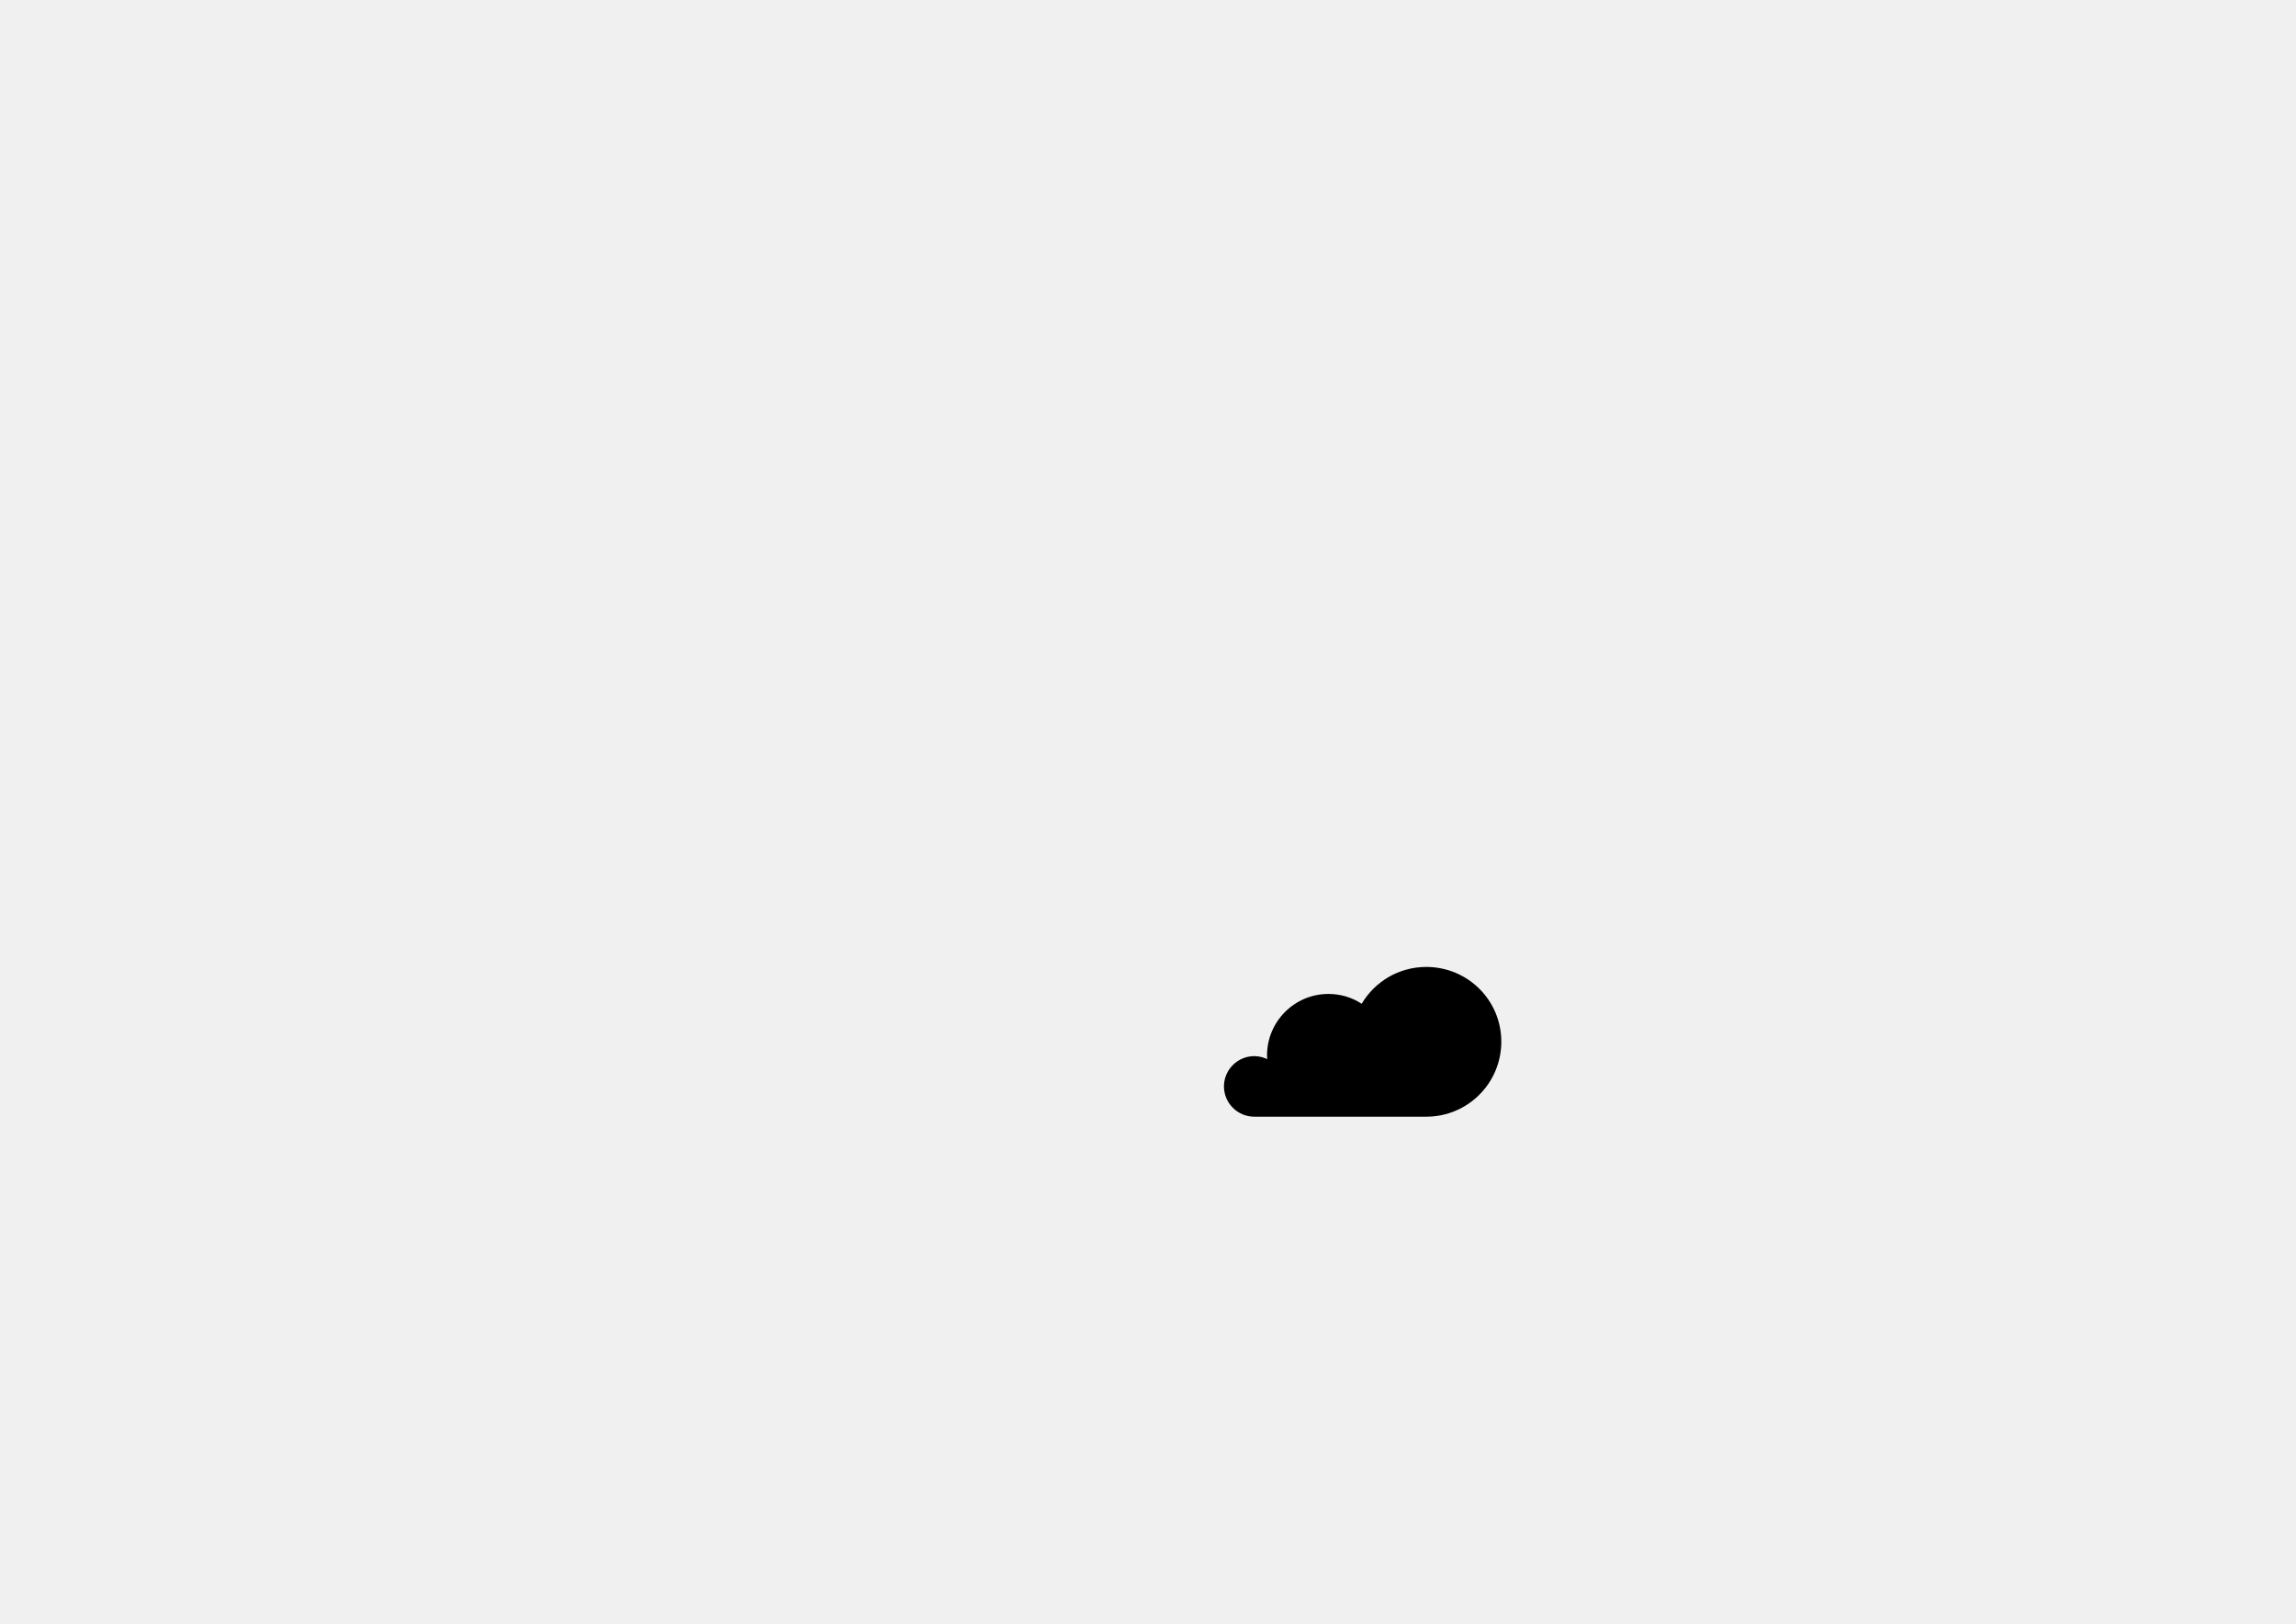
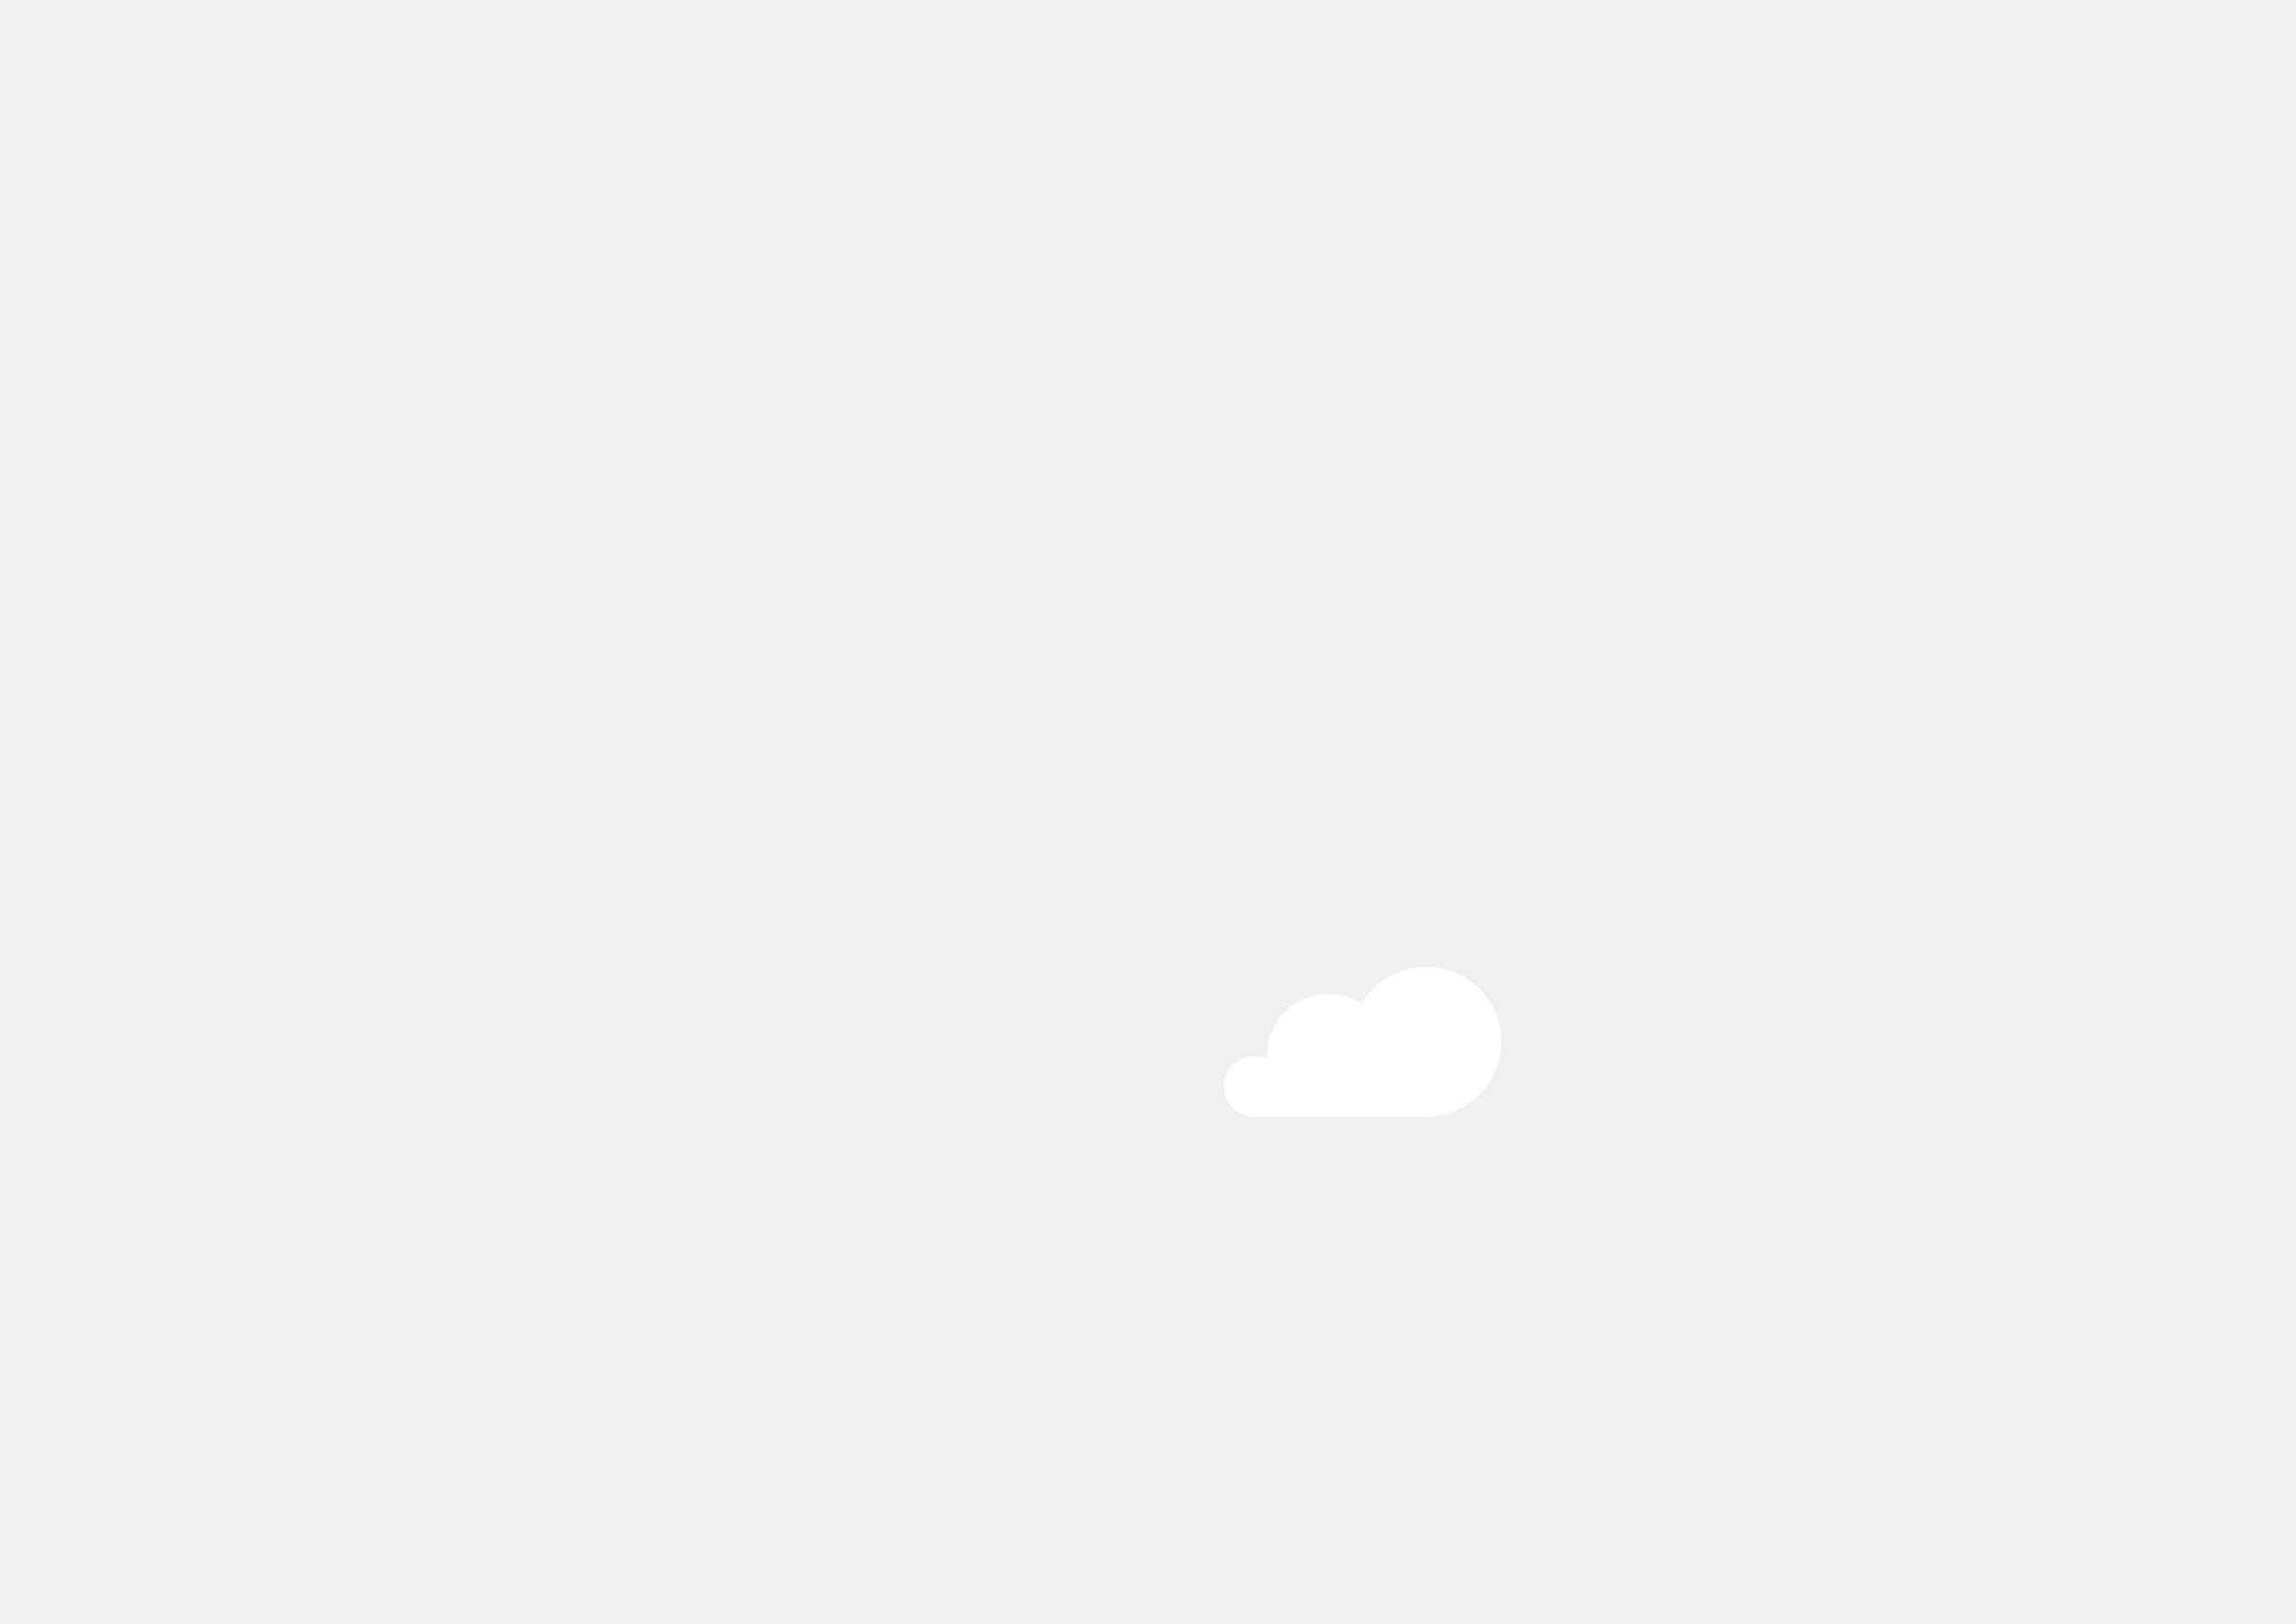
<svg xmlns="http://www.w3.org/2000/svg" version="1.1" x="0px" y="0px" viewBox="0 0 841.9 595.3" style="enable-background:new 0 0 841.9 595.3;" xml:space="preserve">
  <style type="text/css">
	.st0{display:none;}
	.st1{display:inline;}
</style>
  <g id="whale" class="st0">
-     <path class="st1" d="M466.7,218.7c0,0-16.2-16-33.6-5.1c0.8,9.2,18.8,31,40.2,21.7c-2.8,5.8-15.5,28.5-48,45.7   c-37.6,20-81.2,36.2-86,38.4c-4.8,2.2-5.2,4.5-3,9.6c2.2,5.1,27.3,65.9,28.6,68.4s4.1,5.4,9.6,3.3c2.1-0.8,13-5.4,25.7-10.9   l11.8-18.5c0.7-1.2,2.3-1.5,3.5-0.8c0.9,0.6,1.3,1.6,1.1,2.5c-0.1,0.3-0.2,0.6-0.4,0.9l-7.9,12.4c18.5-7.9,37.6-16.1,37.6-16.1   s45.2-17.3,53.1-63.6c8.2-47.8-18.5-68.5-24.1-72.3c20.4-10.3,19.9-37.2,12.1-43.8C468.3,195.3,466.7,218.7,466.7,218.7z    M438.3,355c-0.5,2.7-3,4.6-5.8,4.1c-2.7-0.5-4.6-3-4.1-5.8c0.5-2.7,3-4.6,5.8-4.1C436.9,349.7,438.8,352.3,438.3,355z" />
+     <path fill="#fff" class="st1" d="M466.7,218.7c0,0-16.2-16-33.6-5.1c0.8,9.2,18.8,31,40.2,21.7c-2.8,5.8-15.5,28.5-48,45.7   c-37.6,20-81.2,36.2-86,38.4c-4.8,2.2-5.2,4.5-3,9.6c2.2,5.1,27.3,65.9,28.6,68.4s4.1,5.4,9.6,3.3c2.1-0.8,13-5.4,25.7-10.9   l11.8-18.5c0.7-1.2,2.3-1.5,3.5-0.8c0.9,0.6,1.3,1.6,1.1,2.5c-0.1,0.3-0.2,0.6-0.4,0.9l-7.9,12.4c18.5-7.9,37.6-16.1,37.6-16.1   s45.2-17.3,53.1-63.6c8.2-47.8-18.5-68.5-24.1-72.3c20.4-10.3,19.9-37.2,12.1-43.8C468.3,195.3,466.7,218.7,466.7,218.7z    M438.3,355c-0.5,2.7-3,4.6-5.8,4.1c-2.7-0.5-4.6-3-4.1-5.8c0.5-2.7,3-4.6,5.8-4.1C436.9,349.7,438.8,352.3,438.3,355z" />
  </g>
  <g id="Ebene_2">
-     <path d="M523,354.5c-10.1,0-18.9,5.4-23.7,13.5c-3.5-2.3-7.7-3.6-12.2-3.6c-12.4,0-22.5,10.1-22.5,22.5c0,0.5,0,0.9,0.1,1.4   c-1.5-0.7-3.1-1.1-4.8-1.1c-6.1,0-11.1,5-11.1,11.1c0,6.1,5,11.1,11.1,11.1H523c15.2,0,27.5-12.3,27.5-27.5S538.2,354.5,523,354.5z   " />
+     <path fill="#fff" d="M523,354.5c-10.1,0-18.9,5.4-23.7,13.5c-3.5-2.3-7.7-3.6-12.2-3.6c-12.4,0-22.5,10.1-22.5,22.5c0,0.5,0,0.9,0.1,1.4   c-1.5-0.7-3.1-1.1-4.8-1.1c-6.1,0-11.1,5-11.1,11.1c0,6.1,5,11.1,11.1,11.1H523c15.2,0,27.5-12.3,27.5-27.5S538.2,354.5,523,354.5z   " />
  </g>
</svg>
